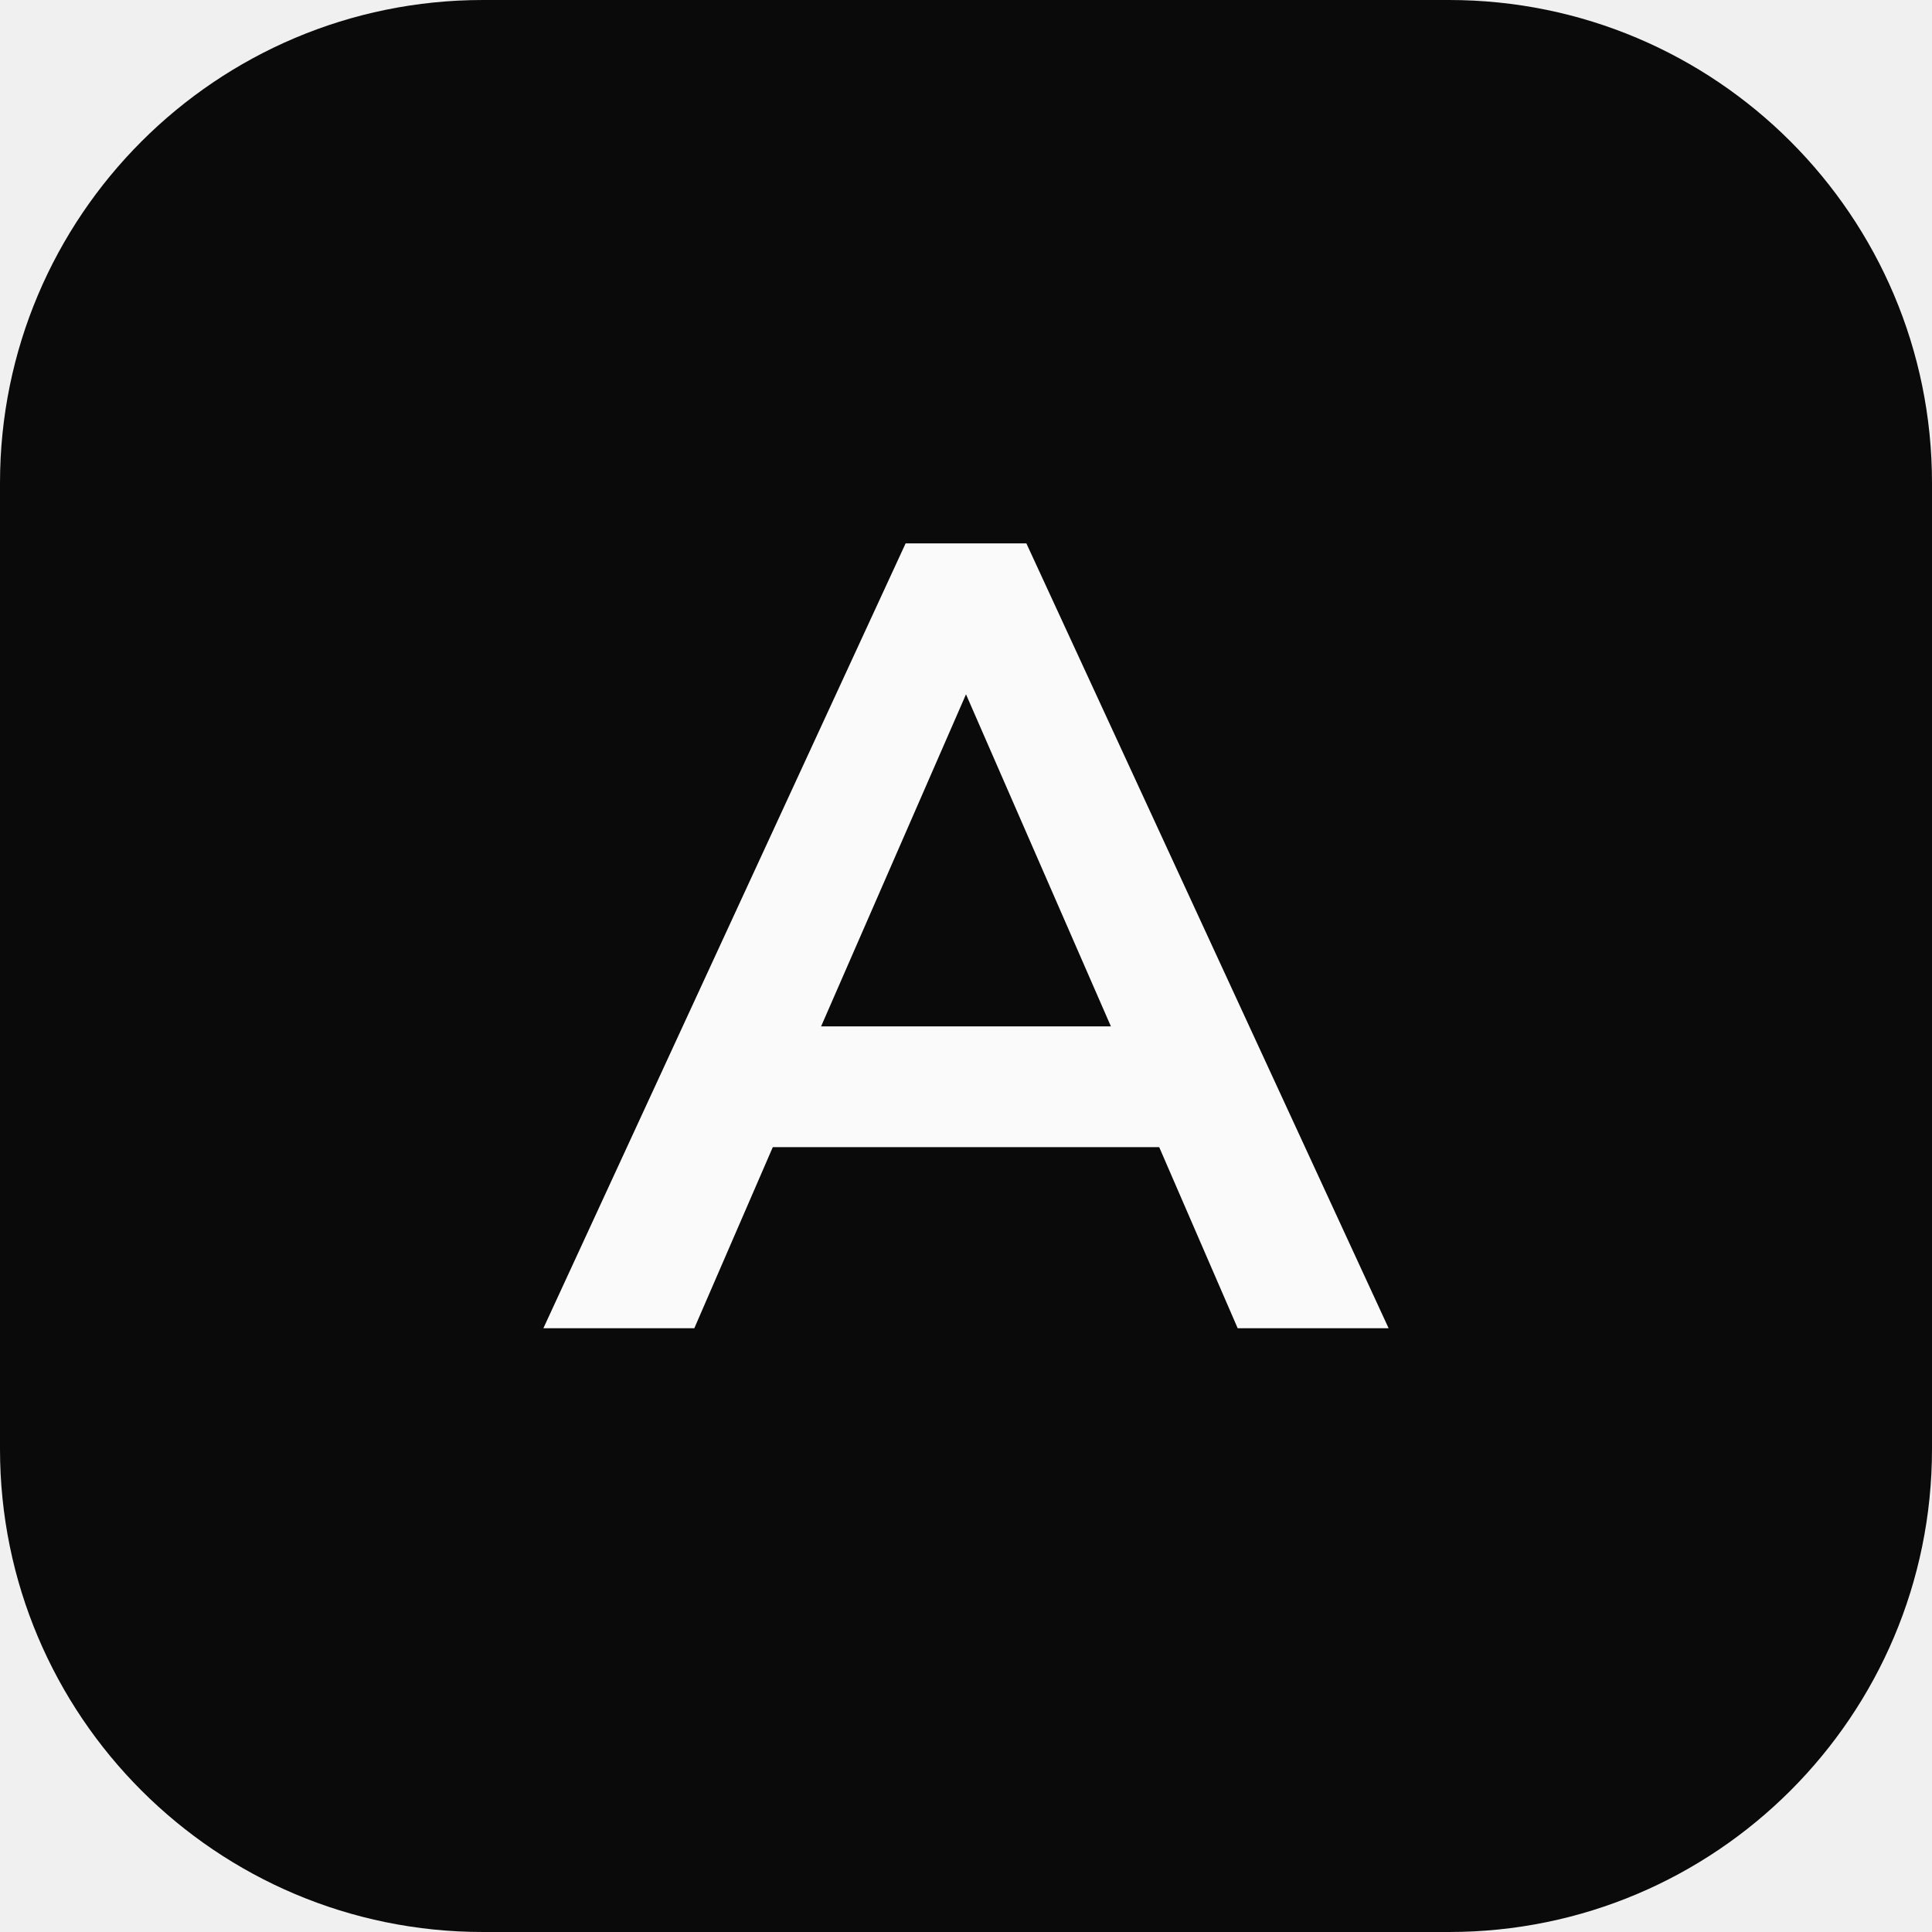
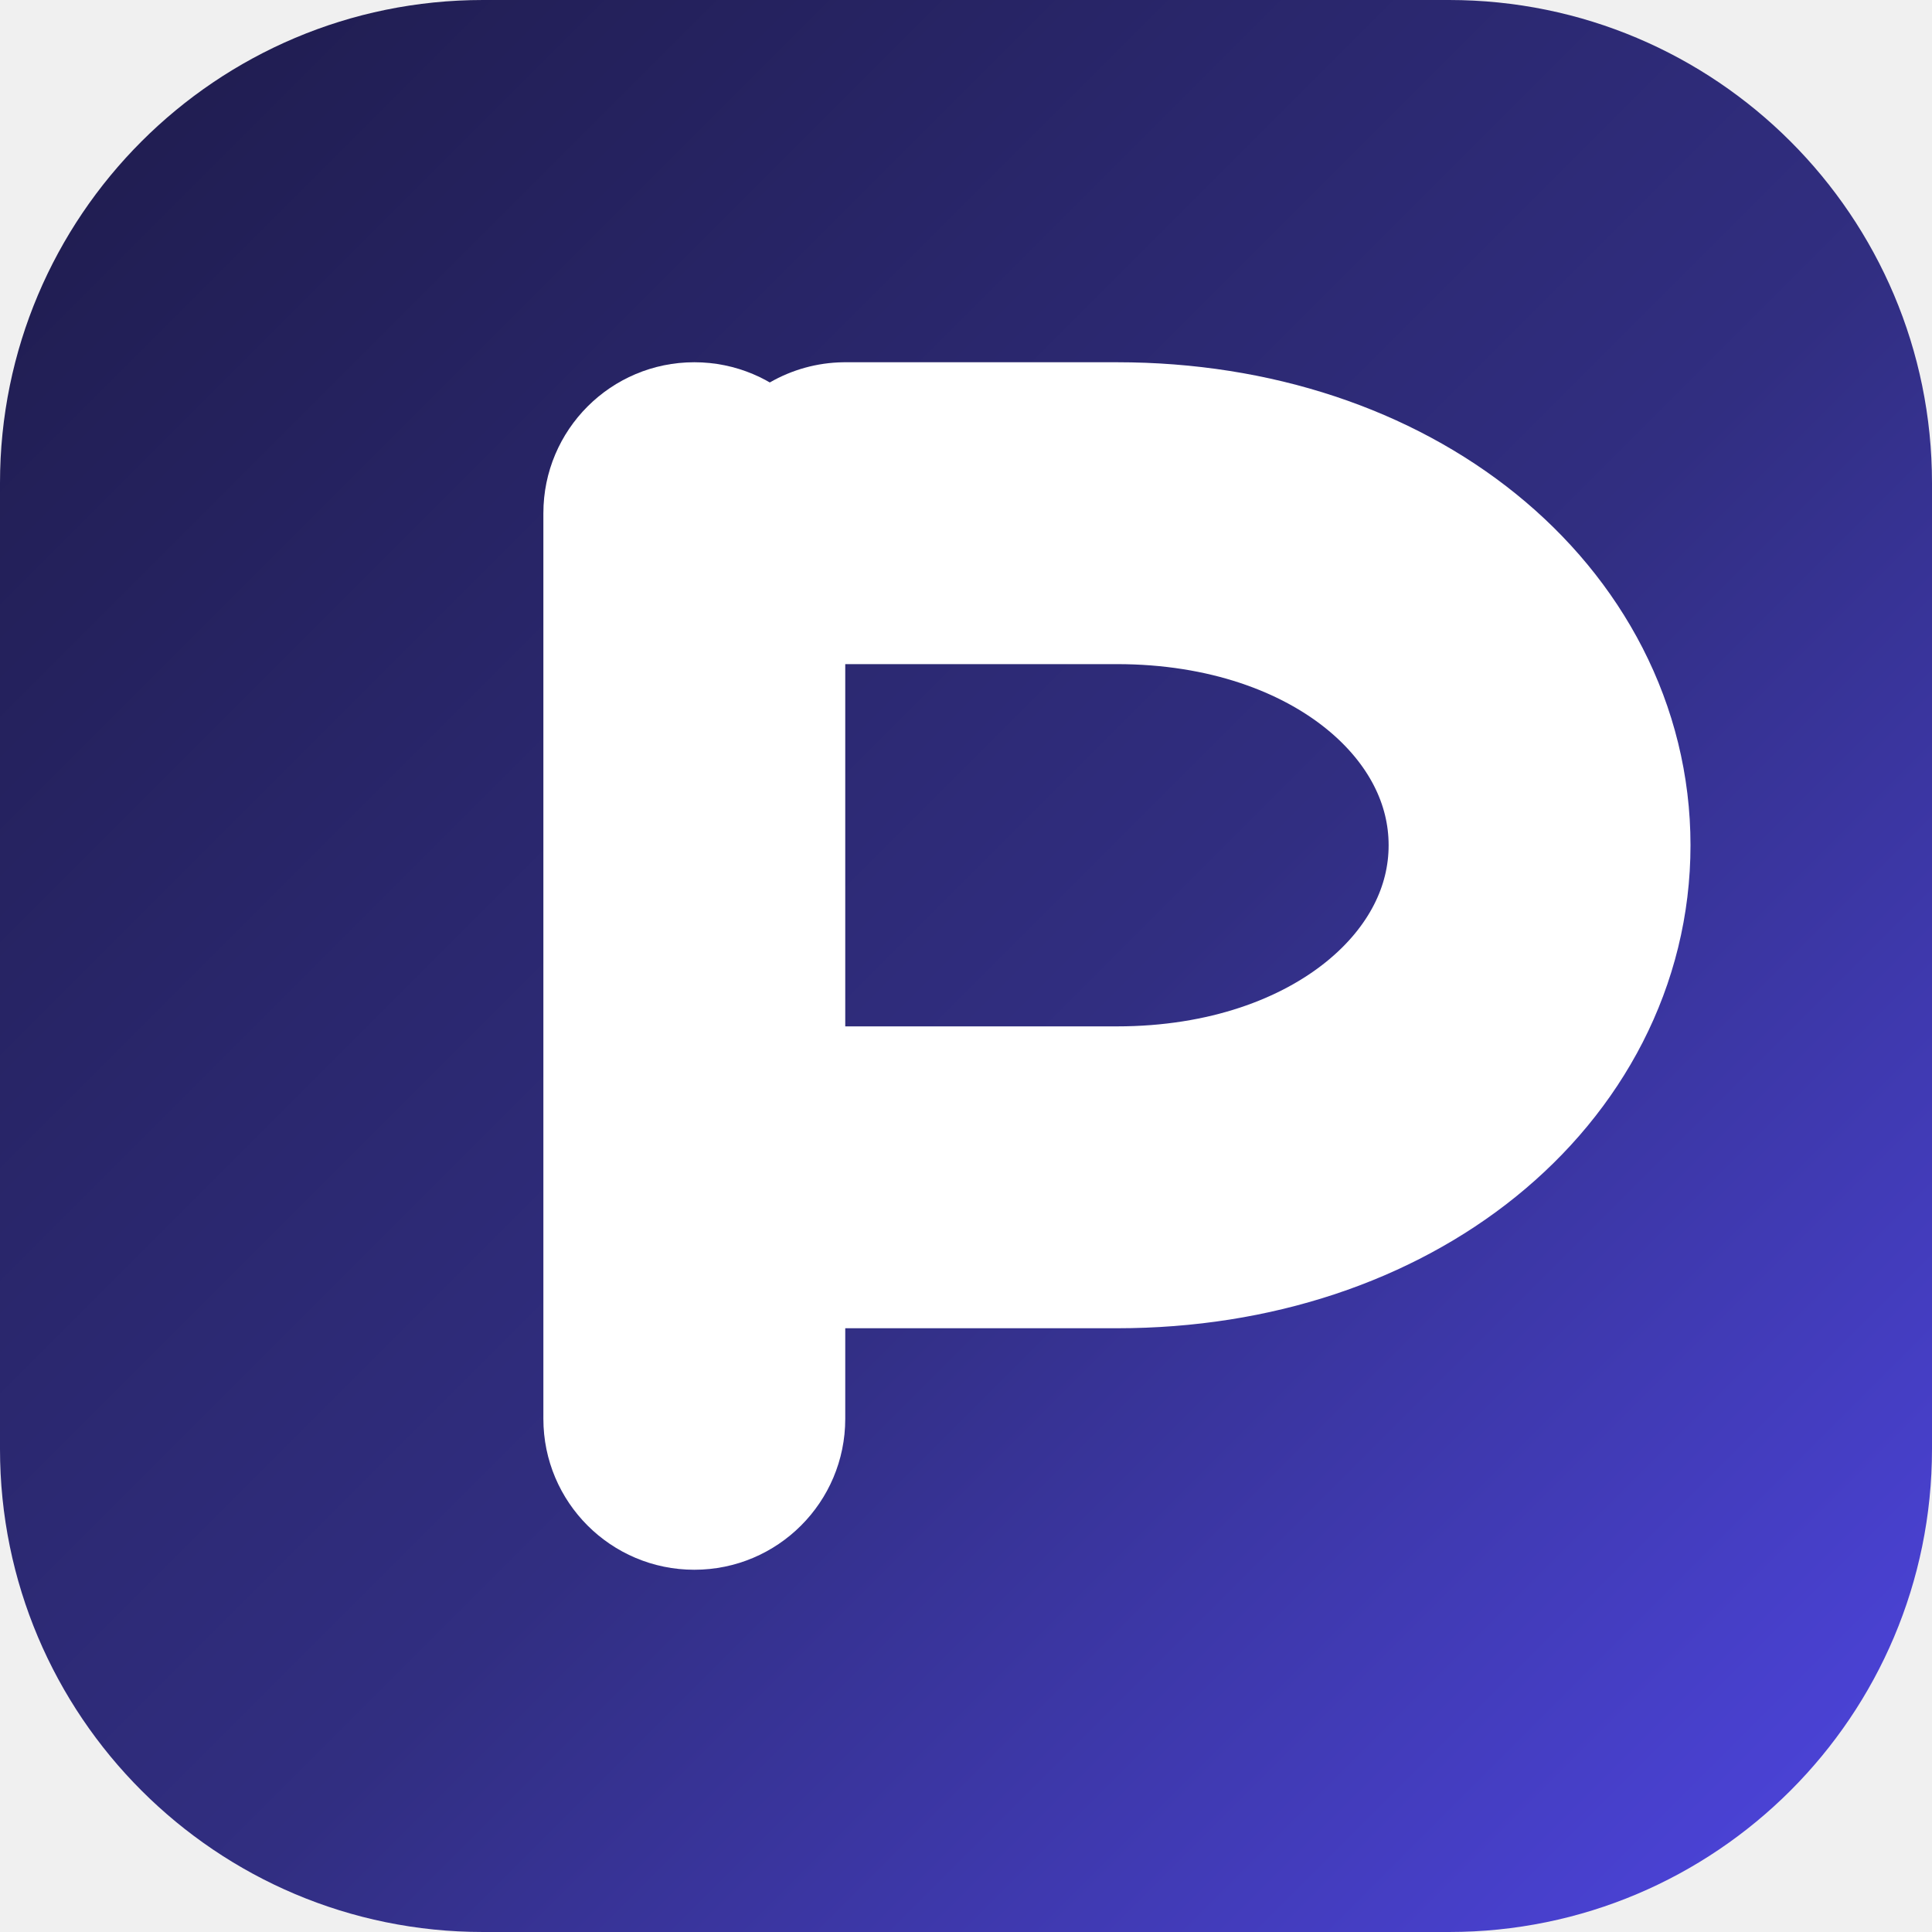
<svg xmlns="http://www.w3.org/2000/svg" viewBox="0 0 32 32">
-   <rect width="32" height="32" rx="8" fill="#0a0a0b" />
-   <path d="M9 22 L15 9 L17 9 L23 22 L20.5 22 L19.2 19 L12.8 19 L11.5 22 Z M13.6 17 L18.4 17 L16 11.5 Z" fill="#fafafa" />
+   <defs>
+     <linearGradient id="g" x1="0" y1="0" x2="1" y2="1">
+       <stop offset="0" stop-color="#1E1B4B" />
+       <stop offset="0.55" stop-color="#312E81" />
+       <stop offset="1" stop-color="#4F46E5" />
+     </linearGradient>
+   </defs>
+   <rect width="32" height="32" rx="8" fill="url(#g)" />
+   <rect x="9" y="6" width="5" height="20" rx="2.5" fill="#fff" />
+   <path d="M14 8.5 H18.5 C22.6 8.5 25.5 11 25.5 14 C25.5 17 22.6 19.5 18.5 19.5 H14" stroke="#fff" stroke-width="5" stroke-linecap="round" stroke-linejoin="round" fill="none" />
</svg>
